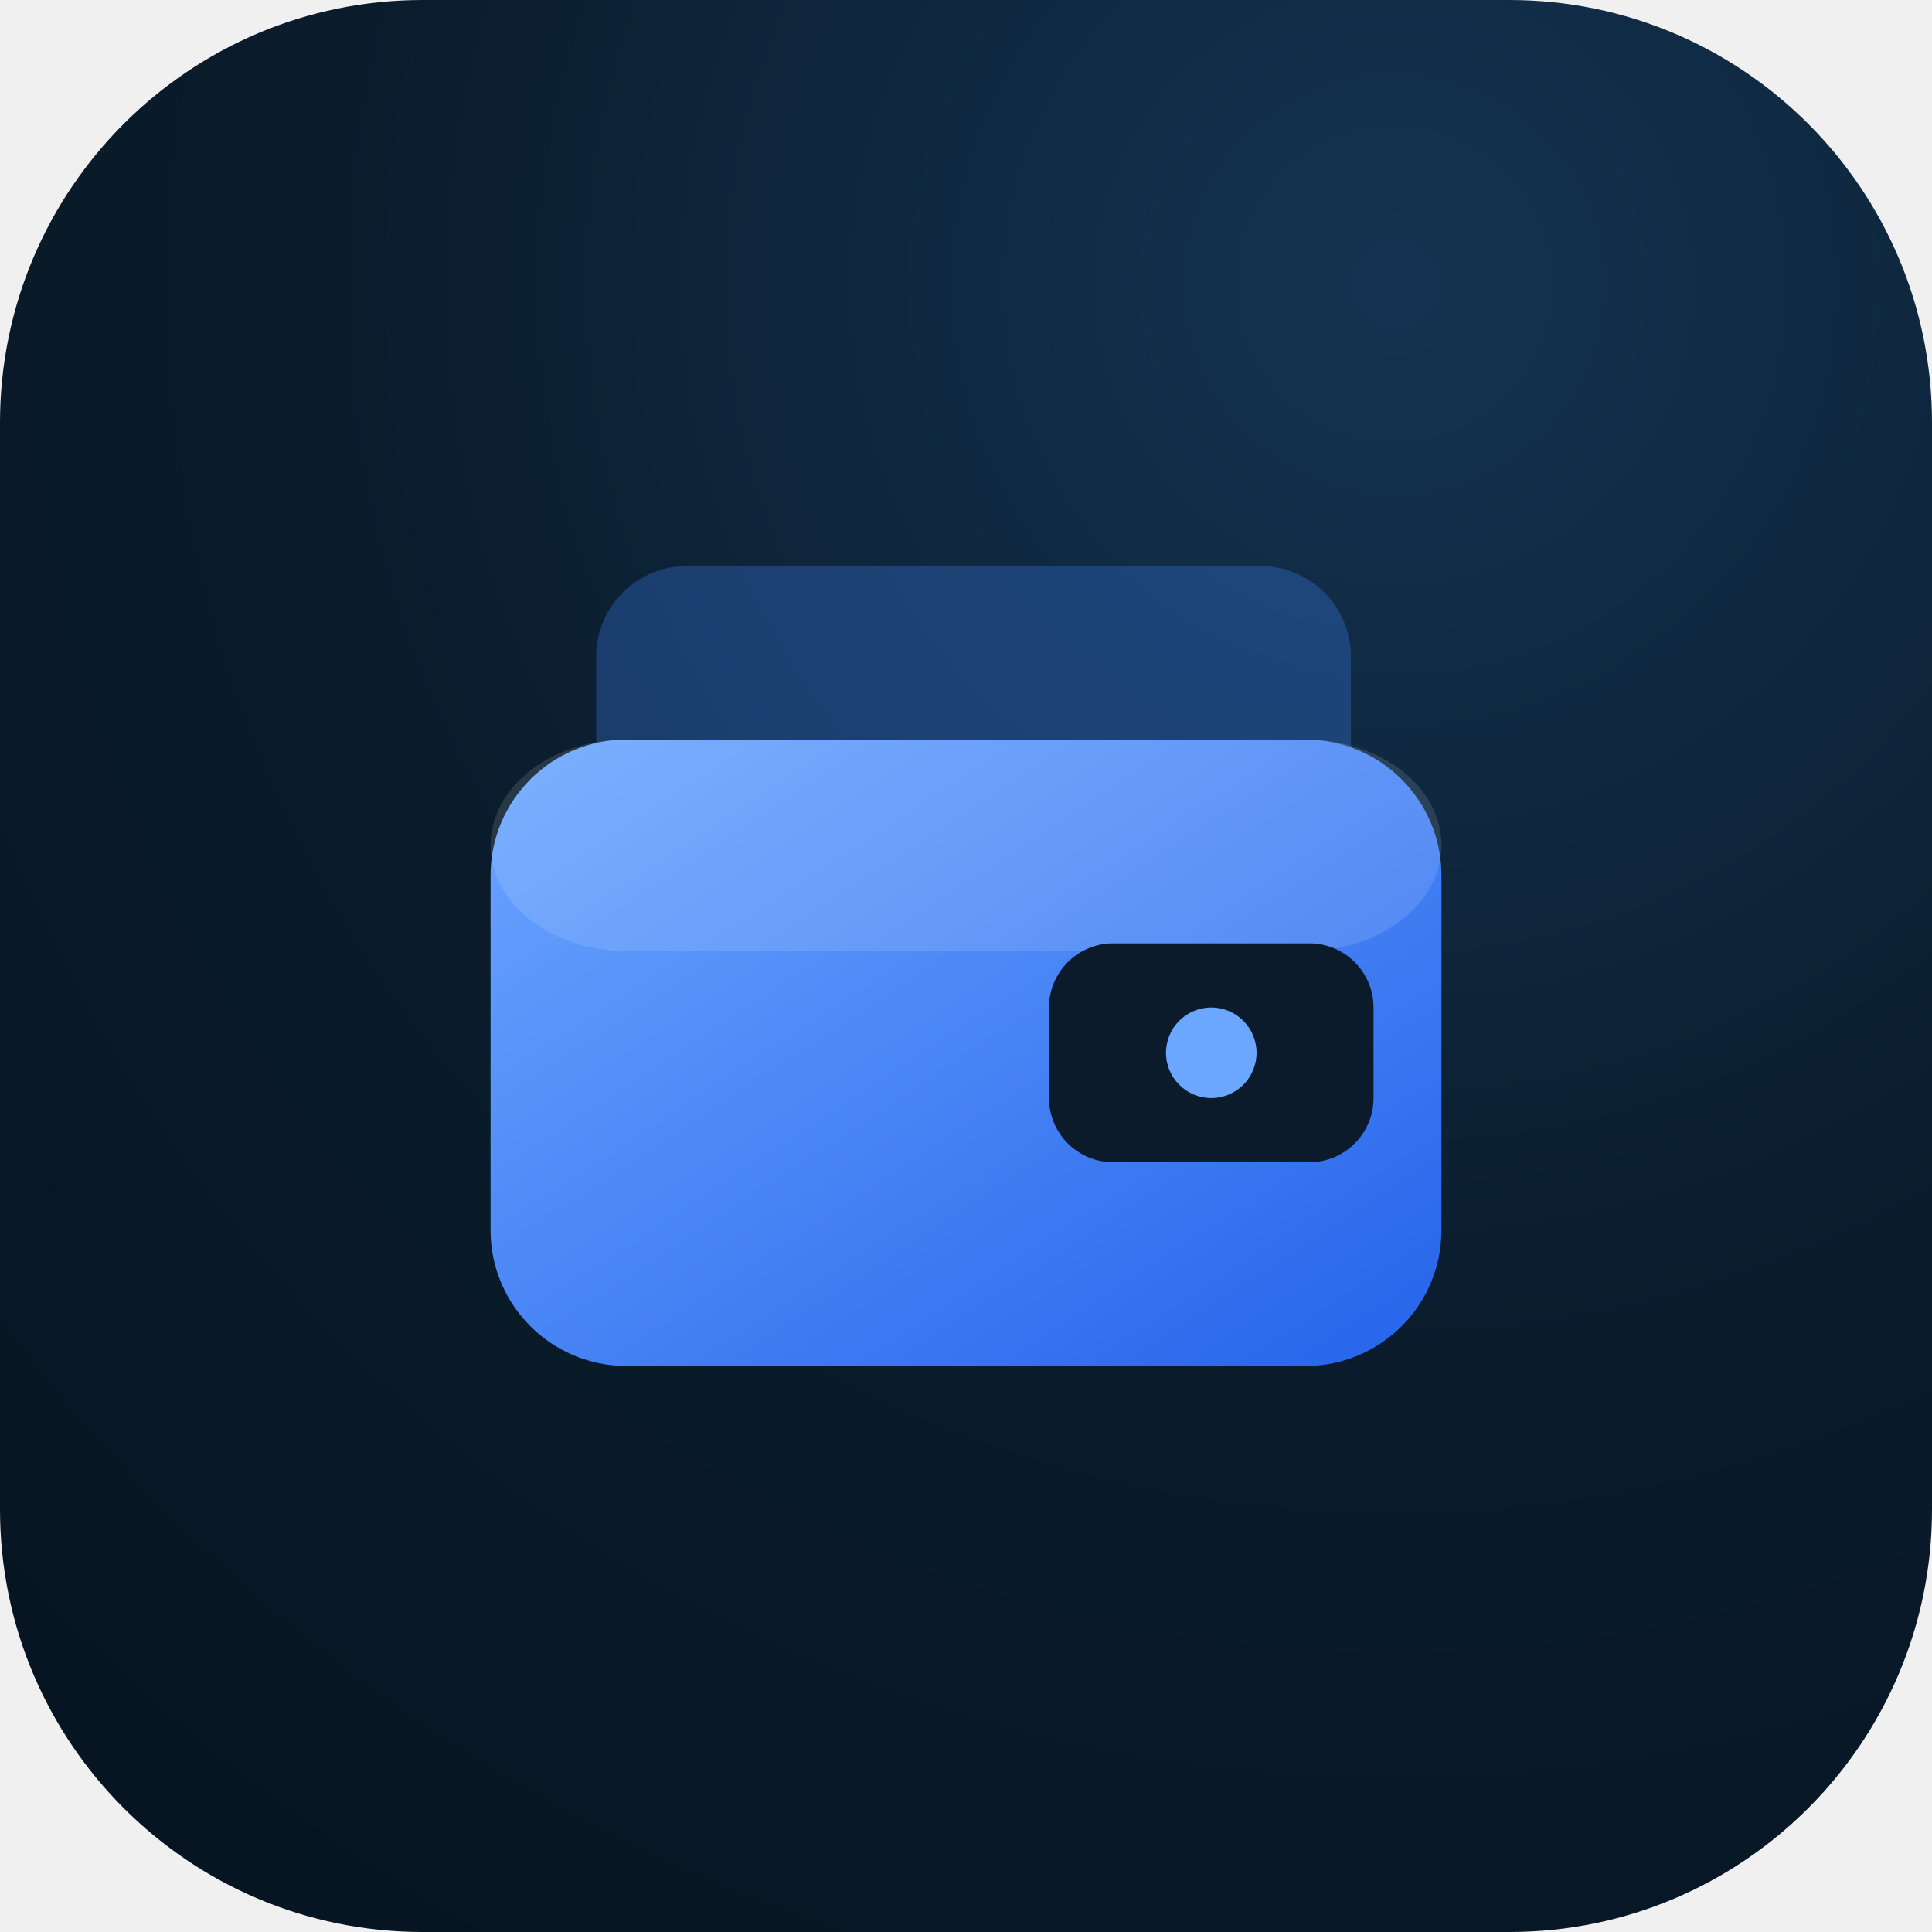
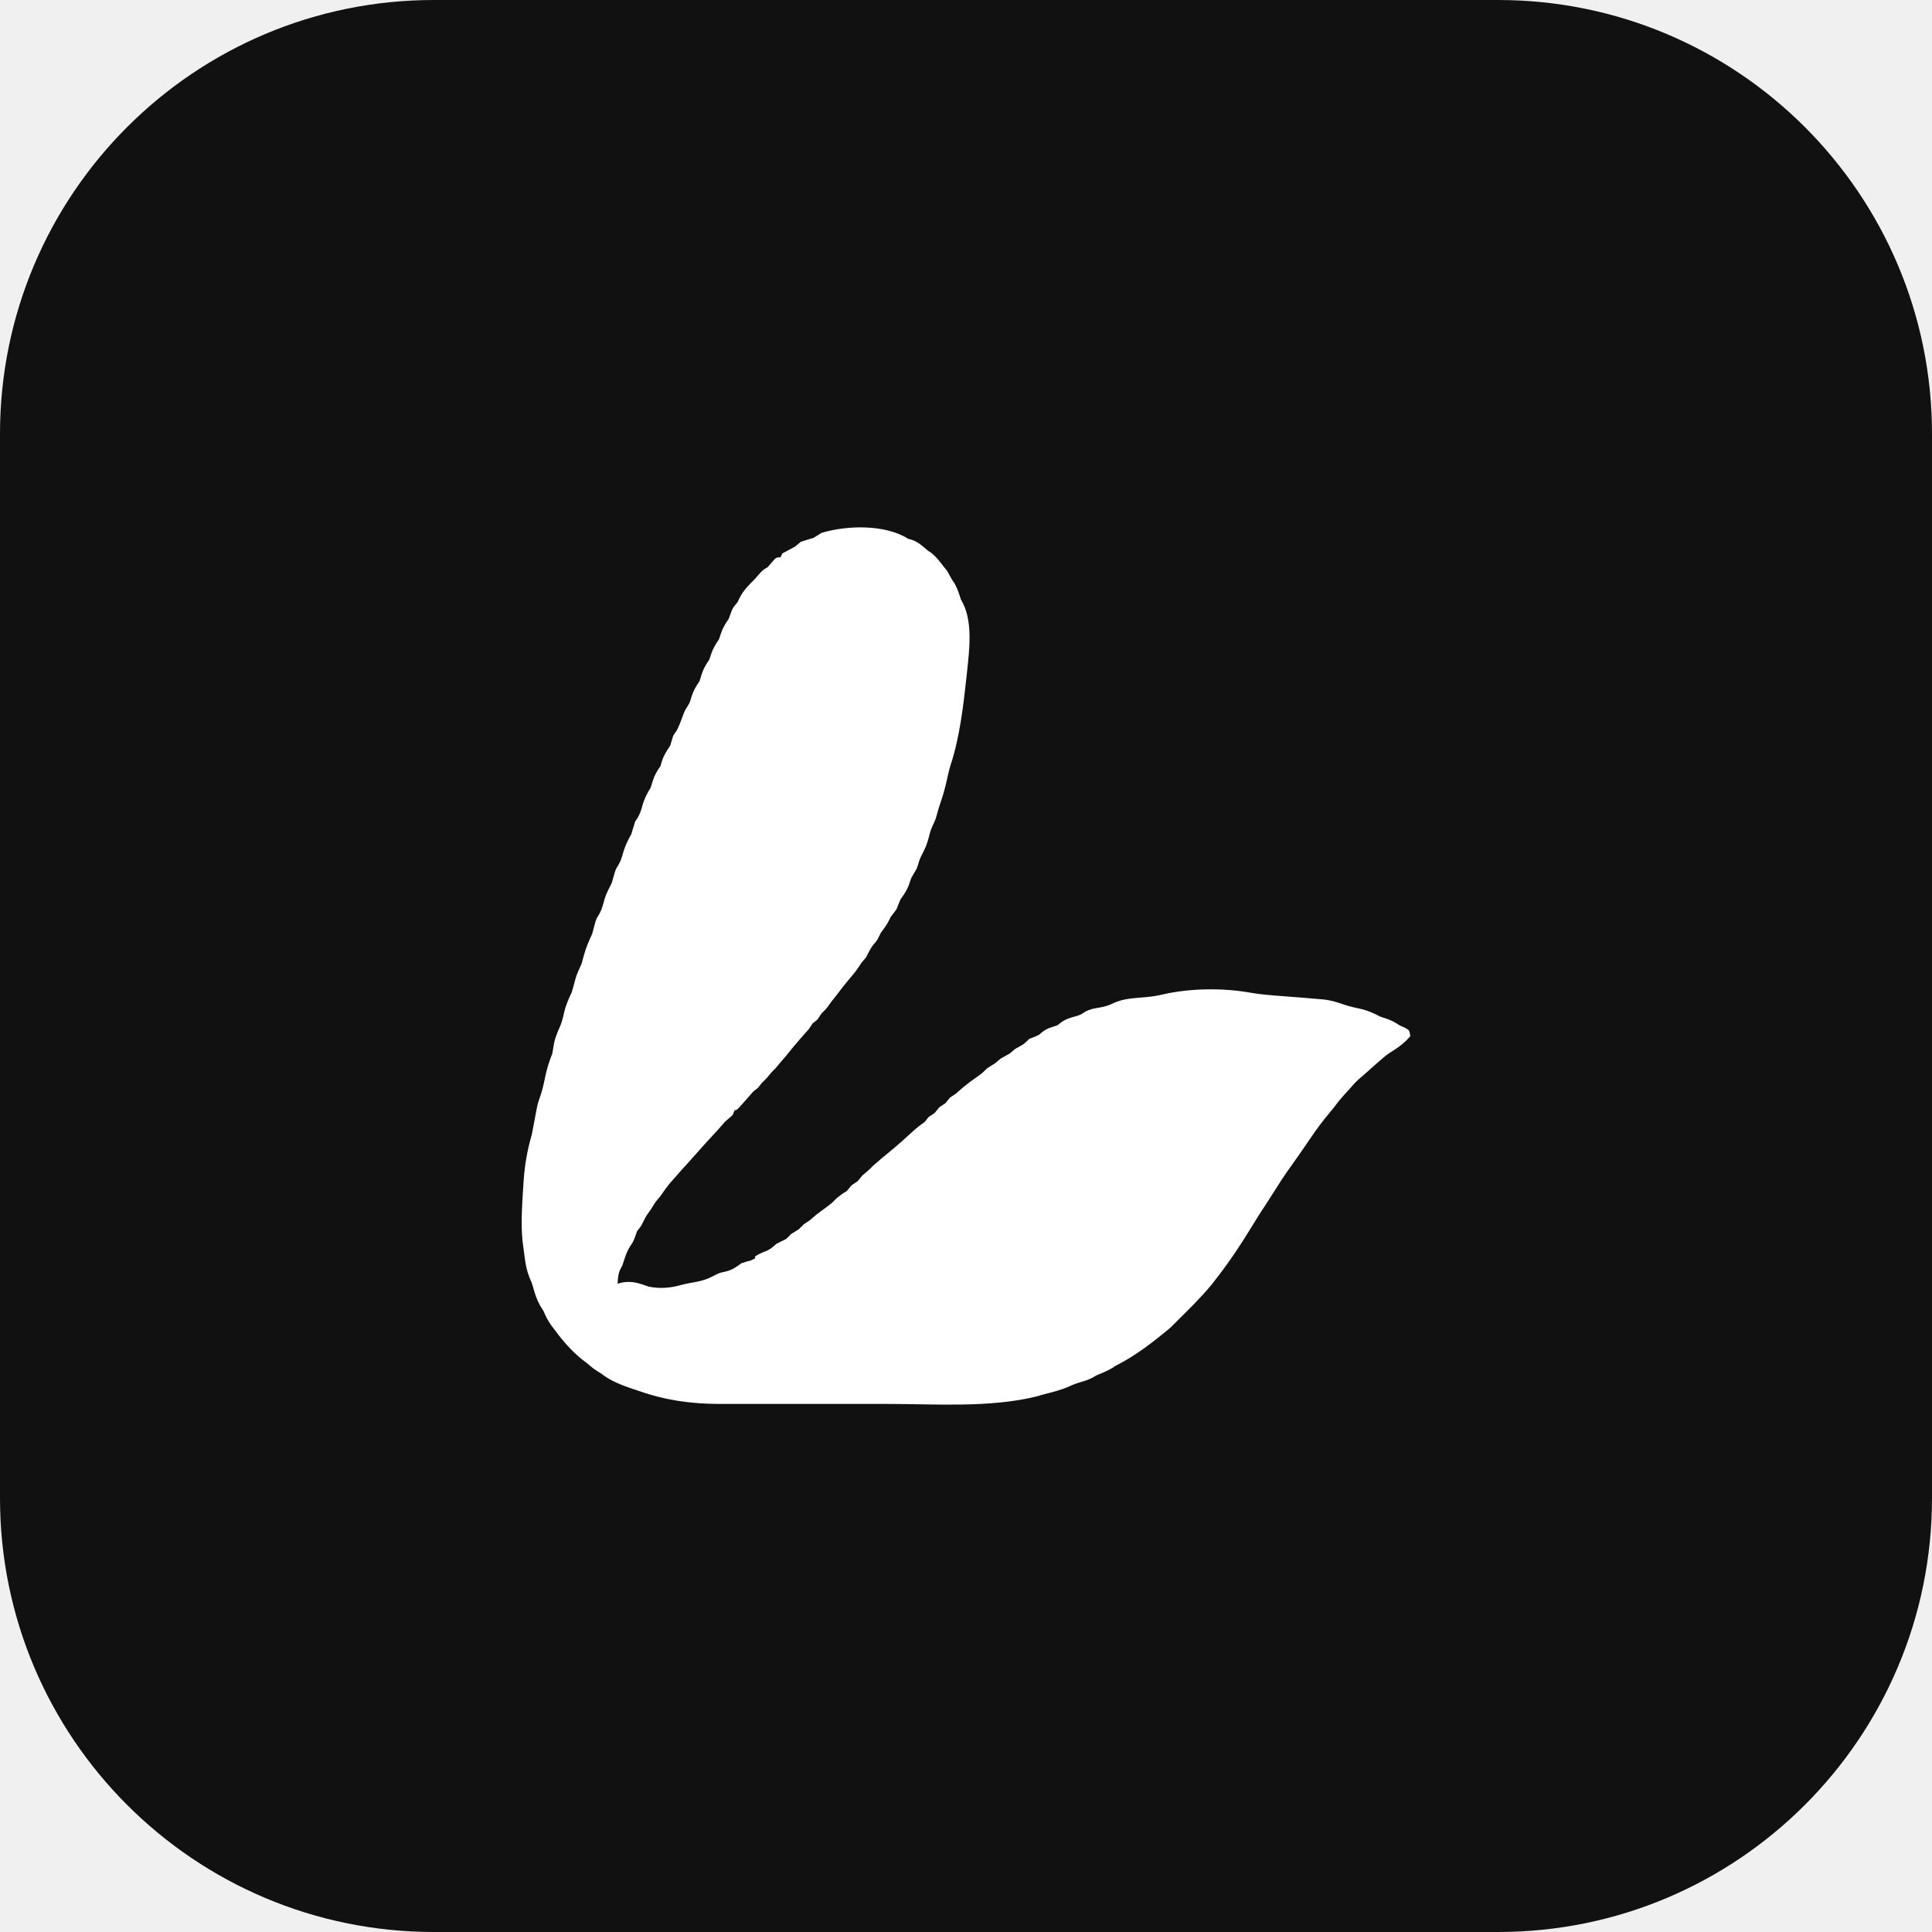
<svg xmlns="http://www.w3.org/2000/svg" viewBox="0 0 512 512">
-   <defs>
-     <radialGradient id="bg" cx="72%" cy="15%" r="105%">
-       <stop offset="0%" stop-color="#143352" />
-       <stop offset="52%" stop-color="#0a1c2c" />
-       <stop offset="100%" stop-color="#071421" />
-     </radialGradient>
-     <linearGradient id="w" x1="0" y1="0" x2="1" y2="1">
-       <stop offset="0%" stop-color="#6BA6FF" />
-       <stop offset="100%" stop-color="#2563EB" />
-     </linearGradient>
-   </defs>
-   <rect width="512" height="512" rx="112" fill="url(#bg)" />
-   <rect x="158" y="150" width="200" height="120" rx="24" fill="#3B82F6" opacity="0.30" />
-   <rect x="130" y="196" width="252" height="166" rx="36" fill="url(#w)" />
-   <rect x="130" y="196" width="252" height="56" rx="36" fill="#ffffff" opacity="0.12" />
-   <rect x="278" y="250" width="86" height="58" rx="17" fill="#0B1B2B" />
-   <circle cx="321" cy="279" r="12" fill="#6BA6FF" />
+   <rect width="512" height="512" rx="115" fill="#111111" />
+   <g transform="translate(256 256) scale(0.2584) translate(-59.305 -438.135)">
+     <path fill="#FFFFFF" d="M0 0 C1.42 0.41 2.85 0.83 4.31 1.25 C10.67 3.62 14.89 7.6 20 12 C21.2 12.78 22.39 13.57 23.62 14.38 C28.6 18.24 32.13 23.06 36 28 C36.66 28.83 36.66 28.83 40 33 C41.69 35.99 43.35 38.99 45 42 C45.85 43.26 46.69 44.52 47.56 45.81 C50.58 51 52.14 56.31 54 62 C54.87 63.67 55.73 65.34 56.62 67.06 C66.13 86.82 62.69 114.58 60.44 135.81 C60.35 136.64 60.35 136.64 59.91 140.83 C56.57 171.38 52.96 203.48 43.28 232.75 C41.77 237.75 40.67 242.77 39.56 247.88 C37.67 256.5 35.25 264.74 32.34 273.08 C31.23 276.32 30.31 279.62 29.44 282.94 C28 288 28 288 25.56 293.25 C23 299 23 299 21.12 306.31 C19.54 312.05 18.11 316.17 15.44 321.31 C12 328 12 328 10.44 333.25 C9 338 9 338 6.06 342.88 C3 348 3 348 1.06 354 C-1.12 360.34 -4.11 364.59 -8 370 C-9.34 373.33 -10.67 376.66 -12 380 C-13.96 382.7 -15.96 385.36 -18 388 C-18.66 389.32 -19.32 390.64 -20 392 C-22.22 396.44 -25.03 400.04 -28 404 C-28.66 405.34 -29.32 406.68 -30 408.06 C-32 412 -32 412 -34.94 415.38 C-38.51 419.61 -40.55 424.05 -43 429 C-44.65 430.98 -46.3 432.96 -48 435 C-48.48 435.73 -48.48 435.73 -50.94 439.44 C-53.74 443.61 -56.68 447.23 -60 451 C-65.16 457.23 -70.18 463.5 -75 470 C-76.32 471.65 -77.64 473.3 -79 475 C-79.8 476.15 -80.61 477.31 -81.44 478.5 C-84 482 -84 482 -89 487 C-90.32 488.98 -91.64 490.96 -93 493 C-94.65 494.32 -96.3 495.64 -98 497 C-99.32 498.98 -100.64 500.96 -102 503 C-104.64 506.03 -107.31 509.02 -110 512 C-115.2 517.85 -120.12 523.88 -125 530 C-126.99 532.34 -128.99 534.68 -131 537 C-132.65 538.98 -134.3 540.96 -136 543 C-137.32 544.32 -138.64 545.64 -140 547 C-141.65 548.98 -143.3 550.96 -145 553 C-145.82 553.83 -145.82 553.83 -150 558 C-150.66 558.83 -150.66 558.83 -154 563 C-155.65 564.32 -157.3 565.64 -159 567 C-161.36 569.64 -163.69 572.31 -166 575 C-175.65 586 -175.65 586 -178 586 C-178.33 586.83 -178.33 586.83 -180 591 C-182.64 593.37 -185.31 595.7 -188 598 C-190.37 600.64 -192.69 603.31 -195 606 C-196.95 608.13 -198.91 610.26 -200.88 612.38 C-207.15 619.15 -213.36 625.98 -219.44 632.94 C-223.89 638.02 -228.45 643 -233 648 C-235.34 650.66 -237.68 653.33 -240 656 C-241.16 657.28 -242.31 658.56 -243.5 659.88 C-247.33 664.39 -250.63 669.14 -254 674 C-255.65 675.98 -257.3 677.96 -259 680 C-260.69 682.65 -262.35 685.32 -264 688 C-264.41 688.56 -264.41 688.56 -266.5 691.38 C-269 695 -269 695 -271.56 700.12 C-274 705 -274 705 -278 710 C-278.62 711.73 -279.24 713.47 -279.88 715.25 C-282 721 -282 721 -284.94 725.25 C-289.01 731.57 -290.71 737.83 -293 745 C-293.74 746.4 -294.49 747.8 -295.25 749.25 C-297.53 754.15 -297.73 758.65 -298 764 C-296.87 763.67 -295.73 763.34 -294.56 763 C-283.71 760.62 -276.26 763.37 -266 767 C-254.32 769.34 -243.55 768.34 -232.24 765.13 C-227.48 763.86 -222.72 763.03 -217.88 762.19 C-211.54 760.97 -206.27 759.46 -200.56 756.44 C-194 753 -194 753 -187.25 751.5 C-180.38 749.85 -176.66 747.11 -171 743 C-165.63 741.19 -165.63 741.19 -161 740 C-159.68 739.34 -158.36 738.68 -157 738 C-157 737.34 -157 736.68 -157 736 C-153.42 733.69 -150.04 732.01 -146 730.62 C-141.43 728.77 -138.73 726.21 -135 723 C-131.67 721.33 -128.33 719.67 -125 718 C-123.35 716.35 -121.7 714.7 -120 713 C-117.33 711.33 -114.67 709.67 -112 708 C-110.35 706.35 -108.7 704.7 -107 703 C-105.02 701.68 -103.04 700.36 -101 699 C-98.66 697.01 -96.33 695.01 -94 693 C-89.97 689.93 -85.9 686.93 -81.81 683.94 C-78 681 -78 681 -73 676 C-68 672 -68 672 -63 669 C-61.35 667.02 -59.7 665.04 -58 663 C-56.02 661.68 -54.04 660.36 -52 659 C-50.35 657.02 -48.7 655.04 -47 653 C-44.69 650.97 -42.36 648.97 -40 647 C-38.68 645.68 -37.36 644.36 -36 643 C-29.82 637.47 -23.42 632.24 -17 627 C-14.66 625.01 -12.32 623.01 -10 621 C-8.78 619.95 -7.57 618.9 -6.31 617.81 C-2.81 614.71 0.63 611.56 4.06 608.38 C8.19 604.56 12.41 601.25 17 598 C17.66 597.17 17.66 597.17 21 593 C22.98 591.68 24.96 590.36 27 589 C28.65 587.02 30.3 585.04 32 583 C33.98 581.68 35.96 580.36 38 579 C39.65 577.02 41.3 575.04 43 573 C44.98 571.68 46.96 570.36 49 569 C51.67 566.68 54.34 564.34 57 562 C61.65 558.28 66.35 554.76 71.25 551.38 C76 548 76 548 81 543 C83.65 541.31 86.32 539.65 89 538 C90.98 536.35 92.96 534.7 95 533 C98 531.33 101 529.67 104 528 C105.98 526.35 107.96 524.7 110 523 C111.51 522.17 113.01 521.35 114.56 520.5 C119 518 119 518 124 513 C124.8 512.68 124.8 512.68 128.88 511.06 C134 509 134 509 137.38 506 C142.15 502.05 147.14 500.93 153 499 C154.24 498.03 155.48 497.06 156.75 496.06 C161.93 492.33 166.88 491 173 489.37 C177 488 177 488 180.88 485.47 C185.62 482.63 189.44 481.87 194.88 481 C200.62 479.97 204.83 479.09 210.06 476.44 C220.43 471.32 232.61 471.1 244 470.06 C250.32 469.49 256.22 468.54 262.38 467 C289.68 460.93 322.89 460.52 350.38 465.42 C361.61 467.4 372.89 468.21 384.25 469.06 C388.42 469.39 392.59 469.71 396.77 470.04 C397.78 470.11 397.78 470.11 402.9 470.51 C408.99 471 415.08 471.5 421.16 472.04 C422.91 472.19 424.66 472.34 426.46 472.5 C433.9 473.32 440.53 475.49 447.56 477.94 C452.76 479.6 457.67 480.8 463 481.88 C470.75 483.52 476.99 486.26 484 490 C486.06 490.68 488.12 491.36 490.25 492.06 C495.58 493.86 499.35 495.92 504 499 C505.79 499.8 507.59 500.61 509.44 501.44 C514 504 514 504 515 510 C509.09 517.09 502.57 521.79 494.75 526.62 C490.8 529.12 487.48 531.89 484 535 C482.74 536.09 481.48 537.19 480.19 538.31 C477.09 541.04 474.01 543.8 470.94 546.56 C468.1 549.11 465.24 551.63 462.31 554.06 C458.5 557.45 455.32 561.12 452 565 C450.33 566.82 448.66 568.63 446.94 570.5 C442.99 574.89 439.48 579.26 436 584 C433 587.67 430 591.34 427 595 C420.14 603.58 414 612.6 407.82 621.67 C403.21 628.42 398.62 635.15 393.81 641.75 C386.45 651.89 379.68 662.41 373 673 C366.52 683.24 366.52 683.24 363.25 688.06 C360.29 692.55 357.48 697.1 354.69 701.69 C342.44 721.81 329.59 741.5 315 760 C313.87 761.49 312.73 762.97 311.56 764.5 C299.95 778.49 286.91 791.22 274 804 C272.35 805.65 270.7 807.3 269 809 C251.55 823.54 233.38 837.81 213 848 C211.76 848.8 210.52 849.61 209.25 850.44 C204.05 853.57 198.61 855.69 193 858 C192.44 858.33 192.44 858.33 189.61 860 C185.86 862.08 182.37 863.26 178.25 864.44 C173.51 865.85 169.36 867.3 164.88 869.44 C155.89 873.36 146.47 875.54 137 878 C135.32 878.51 133.65 879.02 131.92 879.55 C83.57 891.39 28.75 887.31 -20.57 887.27 C-26.05 887.27 -31.53 887.27 -37.01 887.27 C-48.4 887.28 -59.78 887.27 -71.17 887.26 C-84.27 887.25 -97.36 887.25 -110.46 887.26 C-121.81 887.27 -133.17 887.27 -144.53 887.27 C-151.27 887.27 -158 887.27 -164.74 887.27 C-172.22 887.28 -179.71 887.27 -187.2 887.26 C-188.29 887.26 -188.29 887.26 -193.81 887.27 C-222.69 887.19 -248.75 883.6 -276 874 C-278.17 873.3 -280.33 872.6 -282.56 871.88 C-294.01 867.93 -305.49 863.61 -315 856 C-316.28 855.22 -317.56 854.43 -318.88 853.62 C-322.95 851.03 -326.37 848.18 -330 845 C-330.68 844.49 -330.68 844.49 -334.12 841.94 C-344.98 833.17 -353.76 823.21 -362 812 C-363.44 810.1 -364.89 808.21 -366.38 806.25 C-369.64 801.52 -371.77 797.26 -374 792 C-375.13 790.18 -376.27 788.37 -377.44 786.5 C-380.93 780.13 -382.87 774.45 -384.66 767.47 C-386 763 -386 763 -388.51 757.32 C-391.17 750.57 -392.29 744.5 -393.25 737.31 C-393.41 736.17 -393.41 736.17 -394.2 730.36 C-394.33 729.31 -394.33 729.31 -395 724 C-395.1 723.25 -395.1 723.25 -395.59 719.44 C-397.3 700.8 -395.92 681.88 -394.69 663.25 C-394.57 661.41 -394.45 659.57 -394.33 657.67 C-393.19 641.46 -390.51 626.61 -386 611 C-384.97 605.86 -383.99 600.72 -383.06 595.56 C-380.04 579.26 -380.04 579.26 -377.44 572.06 C-375.21 565.62 -373.81 559.55 -372.5 552.88 C-370.76 544.11 -368.29 536.32 -365 528 C-364.3 524.06 -363.6 520.12 -362.94 516.17 C-361.59 510.21 -359.14 504.88 -356.7 499.3 C-354.99 494.96 -353.91 490.8 -352.94 486.25 C-351.29 478.57 -348.33 472.13 -345 465 C-343.63 460.43 -342.42 455.83 -341.21 451.21 C-339.68 445.87 -337.3 441.05 -335 436 C-334.15 433.05 -333.34 430.09 -332.56 427.12 C-330.49 419.28 -327.43 412.37 -324 405 C-323.26 402.41 -322.58 399.8 -321.94 397.19 C-320 390 -320 390 -317.56 386.12 C-314.23 380.77 -312.99 375.3 -311.32 369.25 C-309.53 363.49 -306.71 358.37 -304 353 C-303.32 350.61 -302.64 348.21 -301.94 345.75 C-300 339 -300 339 -297.56 335.19 C-294.96 330.94 -293.87 327.46 -292.56 322.69 C-290.57 315.45 -287.67 309.57 -284 303 C-282.66 298.67 -281.33 294.33 -280 290 C-279.2 288.76 -278.39 287.52 -277.56 286.25 C-274.98 281.96 -273.88 278.43 -272.56 273.62 C-270.62 266.57 -267.86 261.24 -264 255 C-263.34 252.83 -262.68 250.67 -262 248.44 C-260.07 242.21 -257.63 238.33 -254 233 C-253.53 231.39 -253.05 229.78 -252.56 228.12 C-250.68 221.96 -247.45 217.42 -244 212 C-242.95 208.68 -241.94 205.35 -241 202 C-240.34 201.01 -240.34 201.01 -237 196 C-234.71 191.21 -232.81 186.45 -231.06 181.44 C-229 176 -229 176 -226.5 172.12 C-224 168 -224 168 -222.06 161.56 C-220.08 155.26 -217.62 151.43 -214 146 C-213.34 143.85 -212.68 141.71 -212 139.5 C-210.06 133.21 -207.64 129.39 -204 124 C-203.67 123.01 -203.67 123.01 -202 118 C-200.02 112.07 -197.44 108.16 -194 103 C-193.34 101.02 -192.68 99.04 -192 97 C-190.02 91.07 -187.47 87.14 -184 82 C-183.32 80.12 -182.64 78.25 -181.94 76.31 C-180 71 -180 71 -175 65 C-174.24 63.41 -173.47 61.82 -172.69 60.19 C-168.71 52.52 -163.07 47.07 -157 41 C-156.34 40.24 -156.34 40.24 -153 36.38 C-149 32 -149 32 -144 29 C-143.01 27.84 -142.02 26.69 -141 25.5 C-135.43 19 -135.43 19 -131 19 C-130.34 17.68 -129.68 16.36 -129 15 C-124.69 12.63 -120.35 10.3 -116 8 C-114.02 6.35 -112.04 4.7 -110 3 C-105.67 1.64 -101.34 0.31 -97 -1 C-94.32 -2.65 -91.66 -4.32 -89 -6 C-62.85 -14.01 -23.54 -14.94 0 0 Z" />
+   </g>
</svg>
